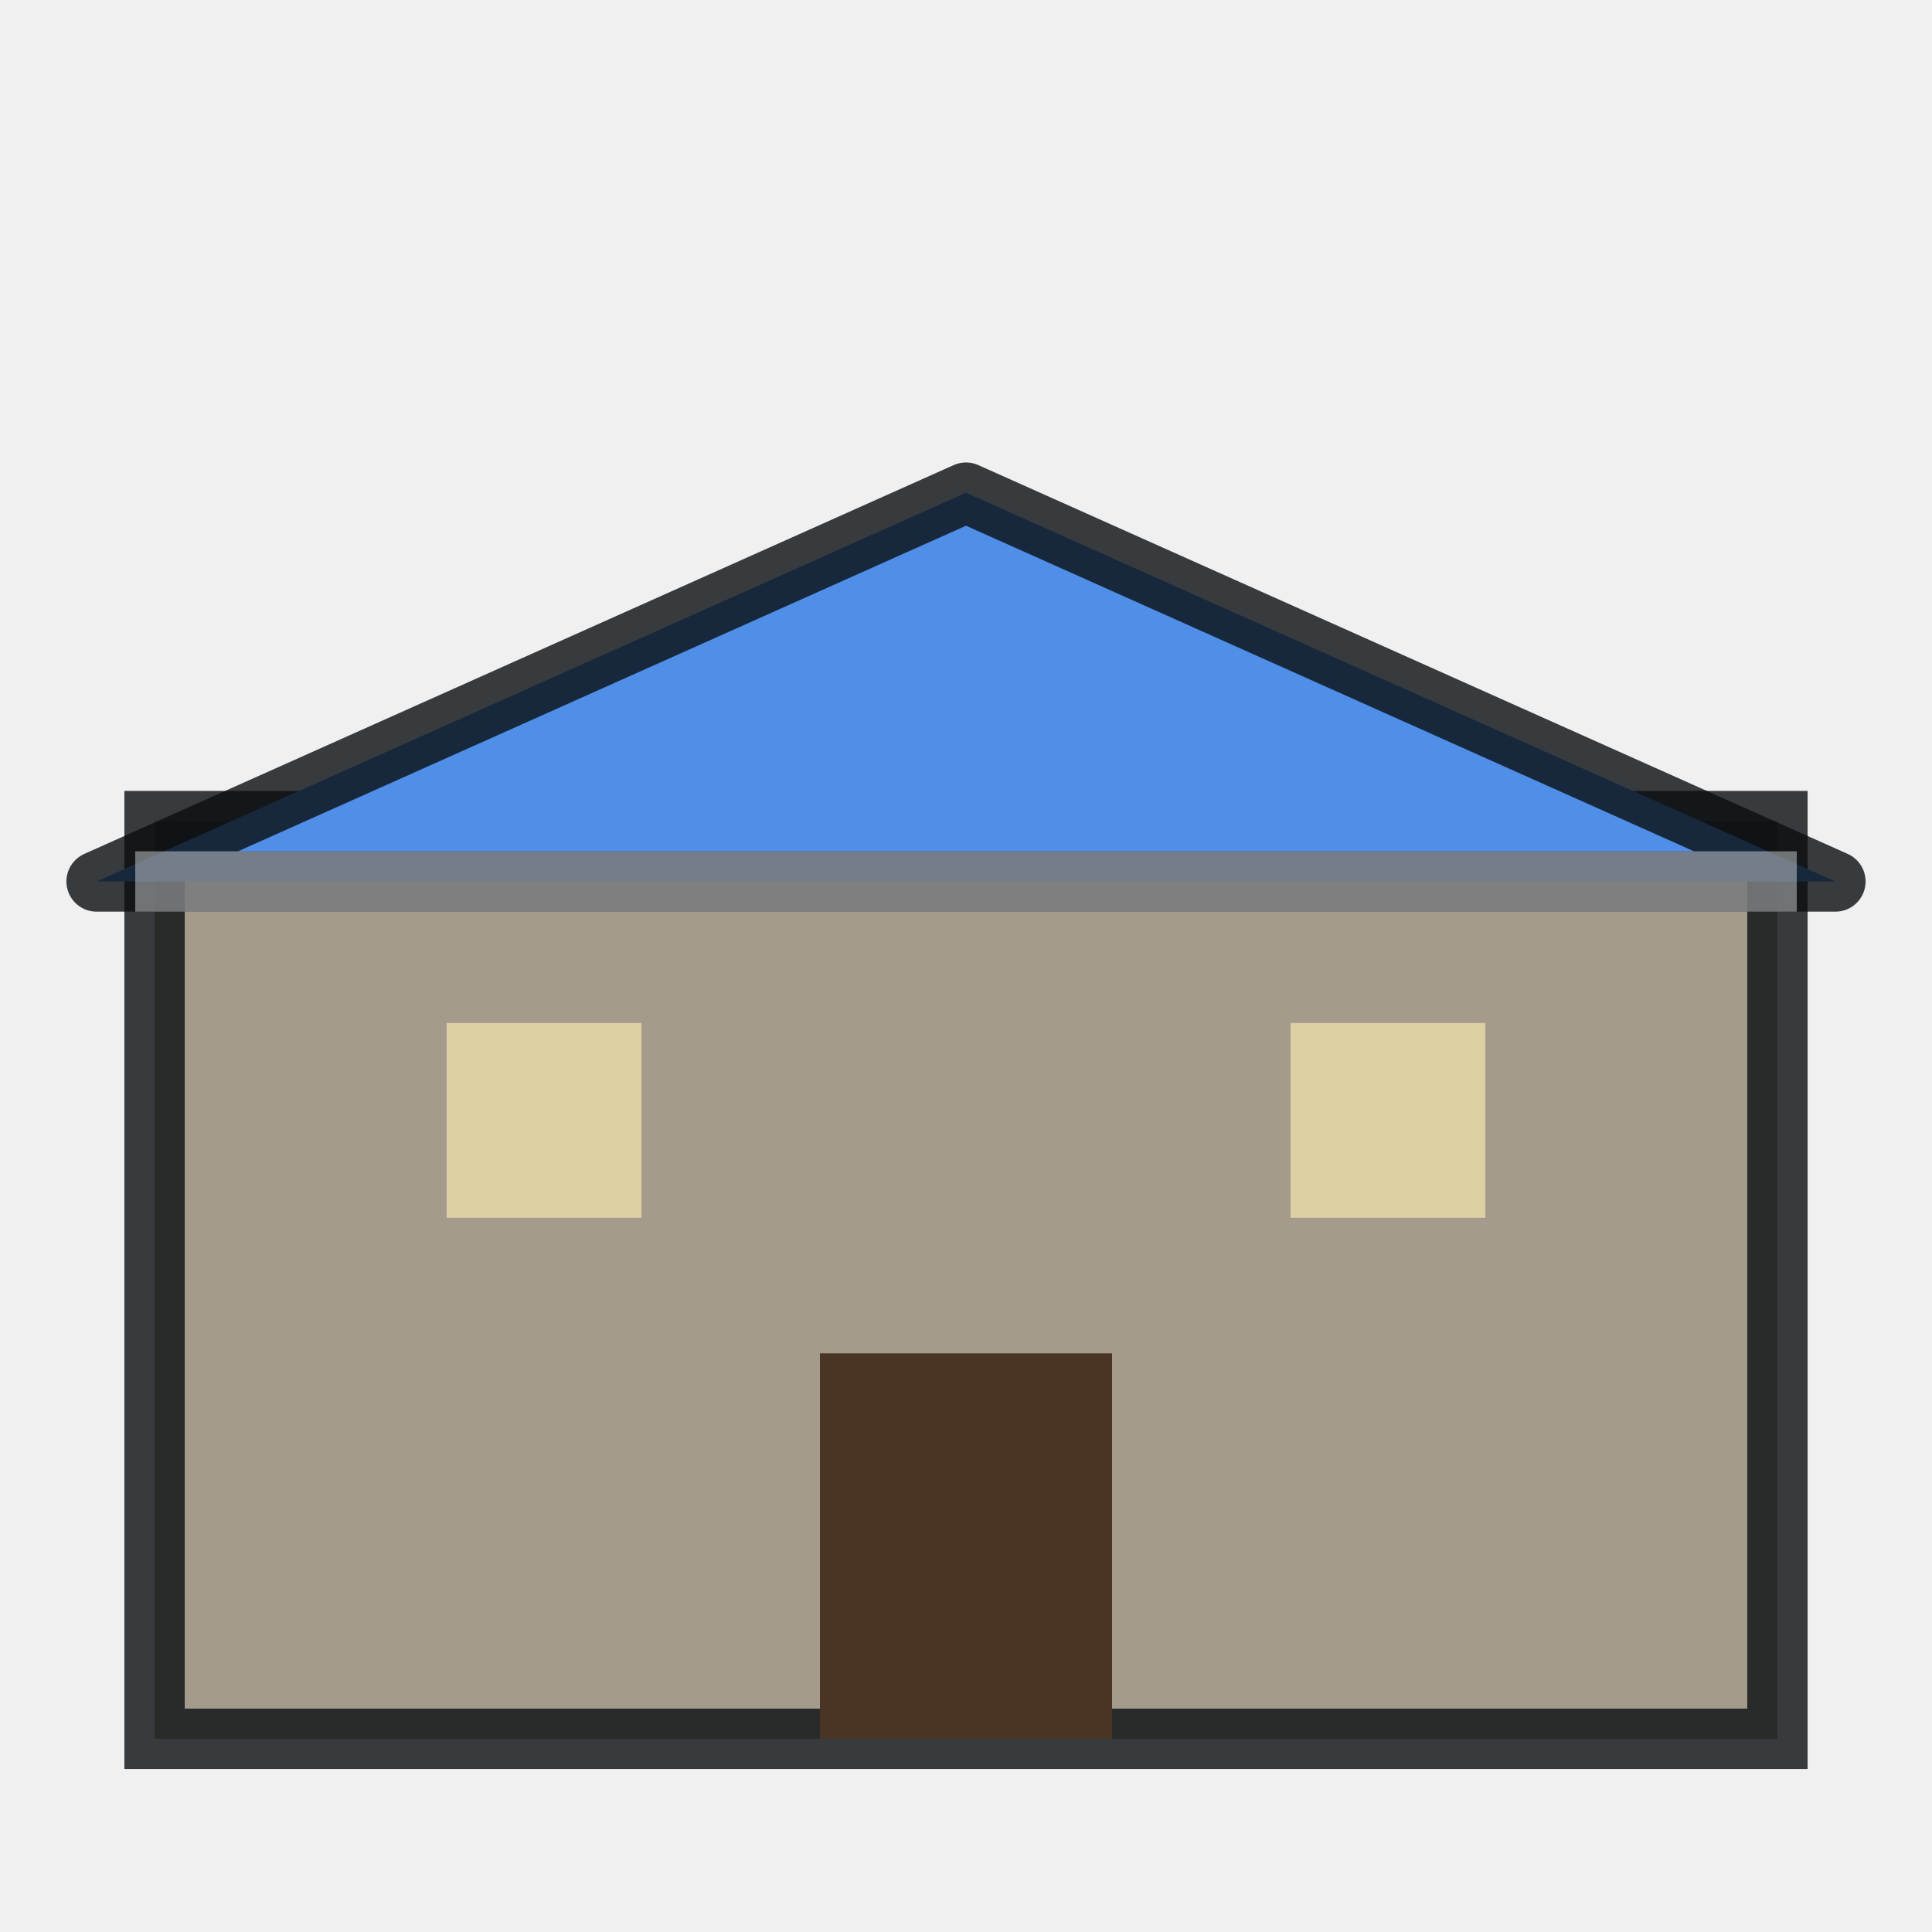
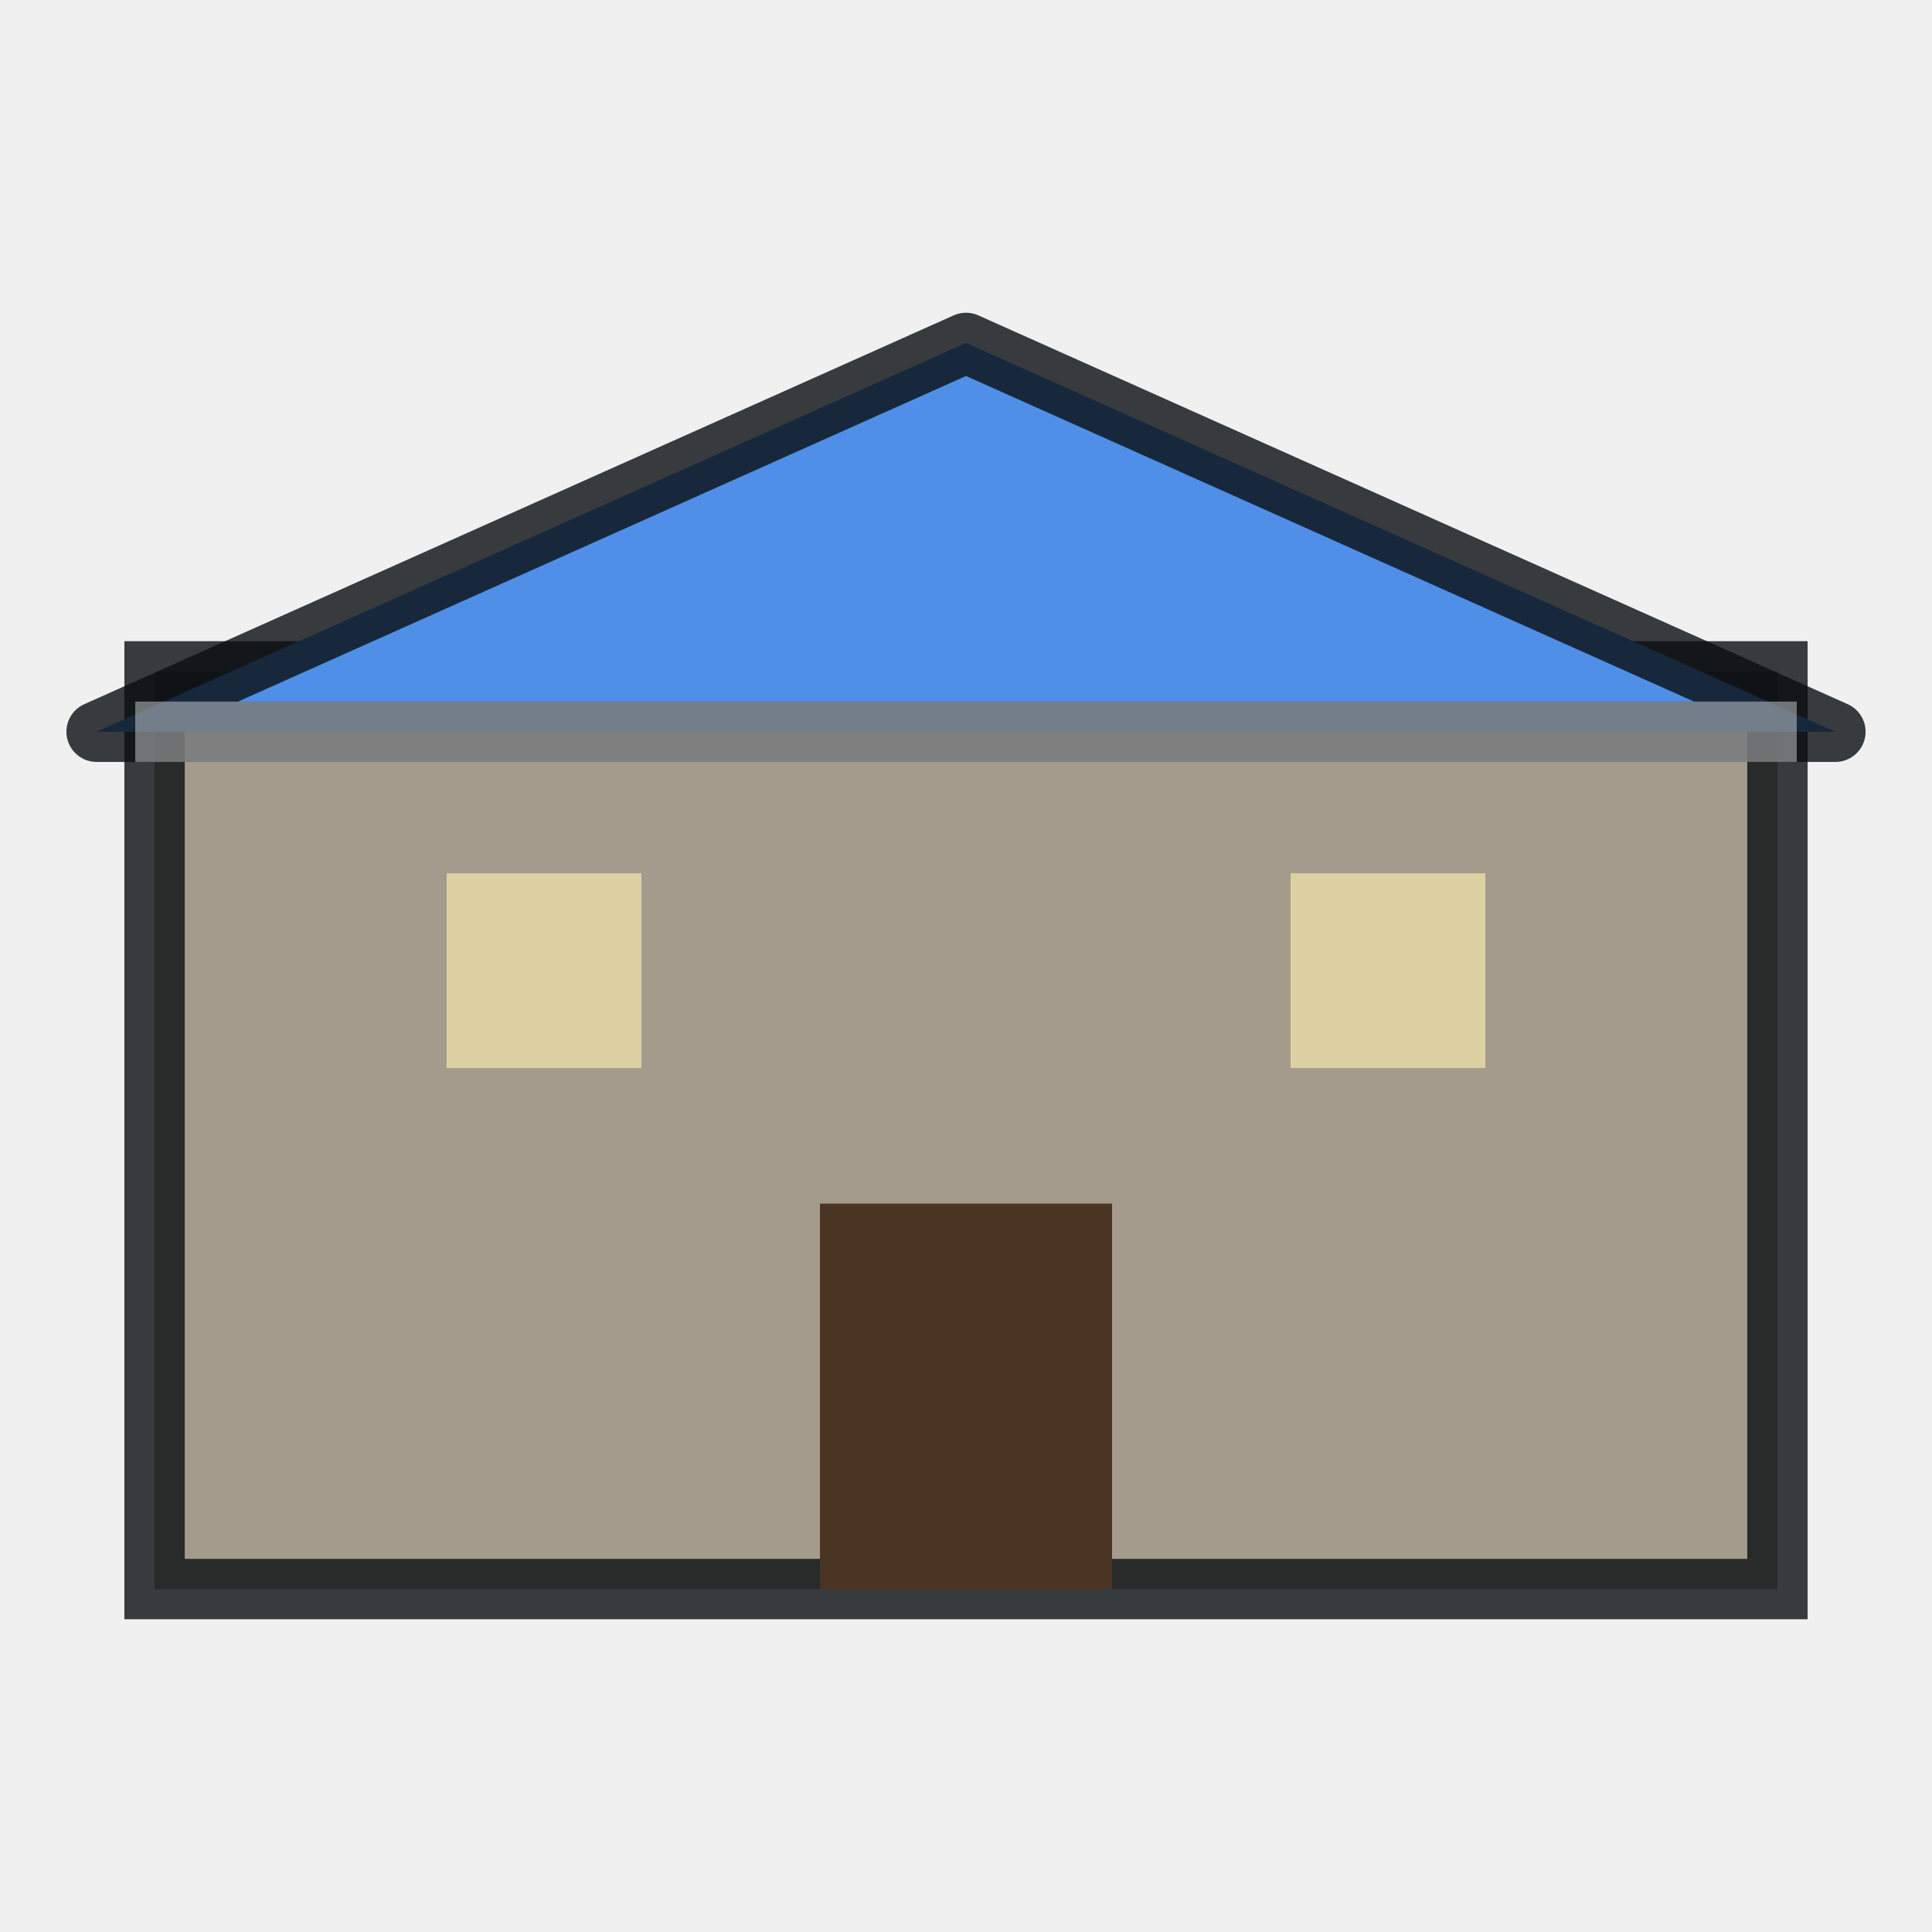
<svg xmlns="http://www.w3.org/2000/svg" width="32" height="32" viewBox="0 0 32 32">
-   <rect x="2.56" y="13.6" width="26.88" height="15.2" fill="#a49b8c" />
-   <rect x="2.56" y="13.6" width="26.88" height="15.2" fill="none" stroke="#0a0e12" stroke-width="1" stroke-opacity="0.8" />
-   <polygon points="1.6,14.6 16,8.16 30.4,14.6" fill="#4f8fe8" />
-   <path d="M 1.6 14.6 L 16 8.16 L 30.4 14.6 Z" fill="none" stroke="#0a0e12" stroke-width="1" stroke-opacity="0.8" stroke-linejoin="round" stroke-linecap="round" />
-   <line x1="2.24" y1="14.6" x2="29.76" y2="14.6" fill="none" stroke="#ffffff" stroke-width="1" stroke-opacity="0.4" />
-   <rect x="13.581" y="22.416" width="4.838" height="6.384" fill="#4a3524" />
-   <rect x="7.398" y="16.944" width="3.226" height="3.226" fill="#f0e1aa" fill-opacity="0.75" />
-   <rect x="21.376" y="16.944" width="3.226" height="3.226" fill="#f0e1aa" fill-opacity="0.75" />
+   <rect x="2.56" y="11.12" width="26.88" height="15.2" fill="#a49b8c" />
+   <rect x="2.56" y="11.12" width="26.88" height="15.2" fill="none" stroke="#0a0e12" stroke-width="1" stroke-opacity="0.8" />
+   <polygon points="1.6,12.12 16,5.68 30.4,12.12" fill="#4f8fe8" />
+   <path d="M 1.6 12.12 L 16 5.68 L 30.4 12.12 Z" fill="none" stroke="#0a0e12" stroke-width="1" stroke-opacity="0.8" stroke-linejoin="round" stroke-linecap="round" />
+   <line x1="2.24" y1="12.12" x2="29.76" y2="12.12" fill="none" stroke="#ffffff" stroke-width="1" stroke-opacity="0.4" />
+   <rect x="13.581" y="19.936" width="4.838" height="6.384" fill="#4a3524" />
+   <rect x="7.398" y="14.464" width="3.226" height="3.226" fill="#f0e1aa" fill-opacity="0.75" />
+   <rect x="21.376" y="14.464" width="3.226" height="3.226" fill="#f0e1aa" fill-opacity="0.75" />
</svg>
